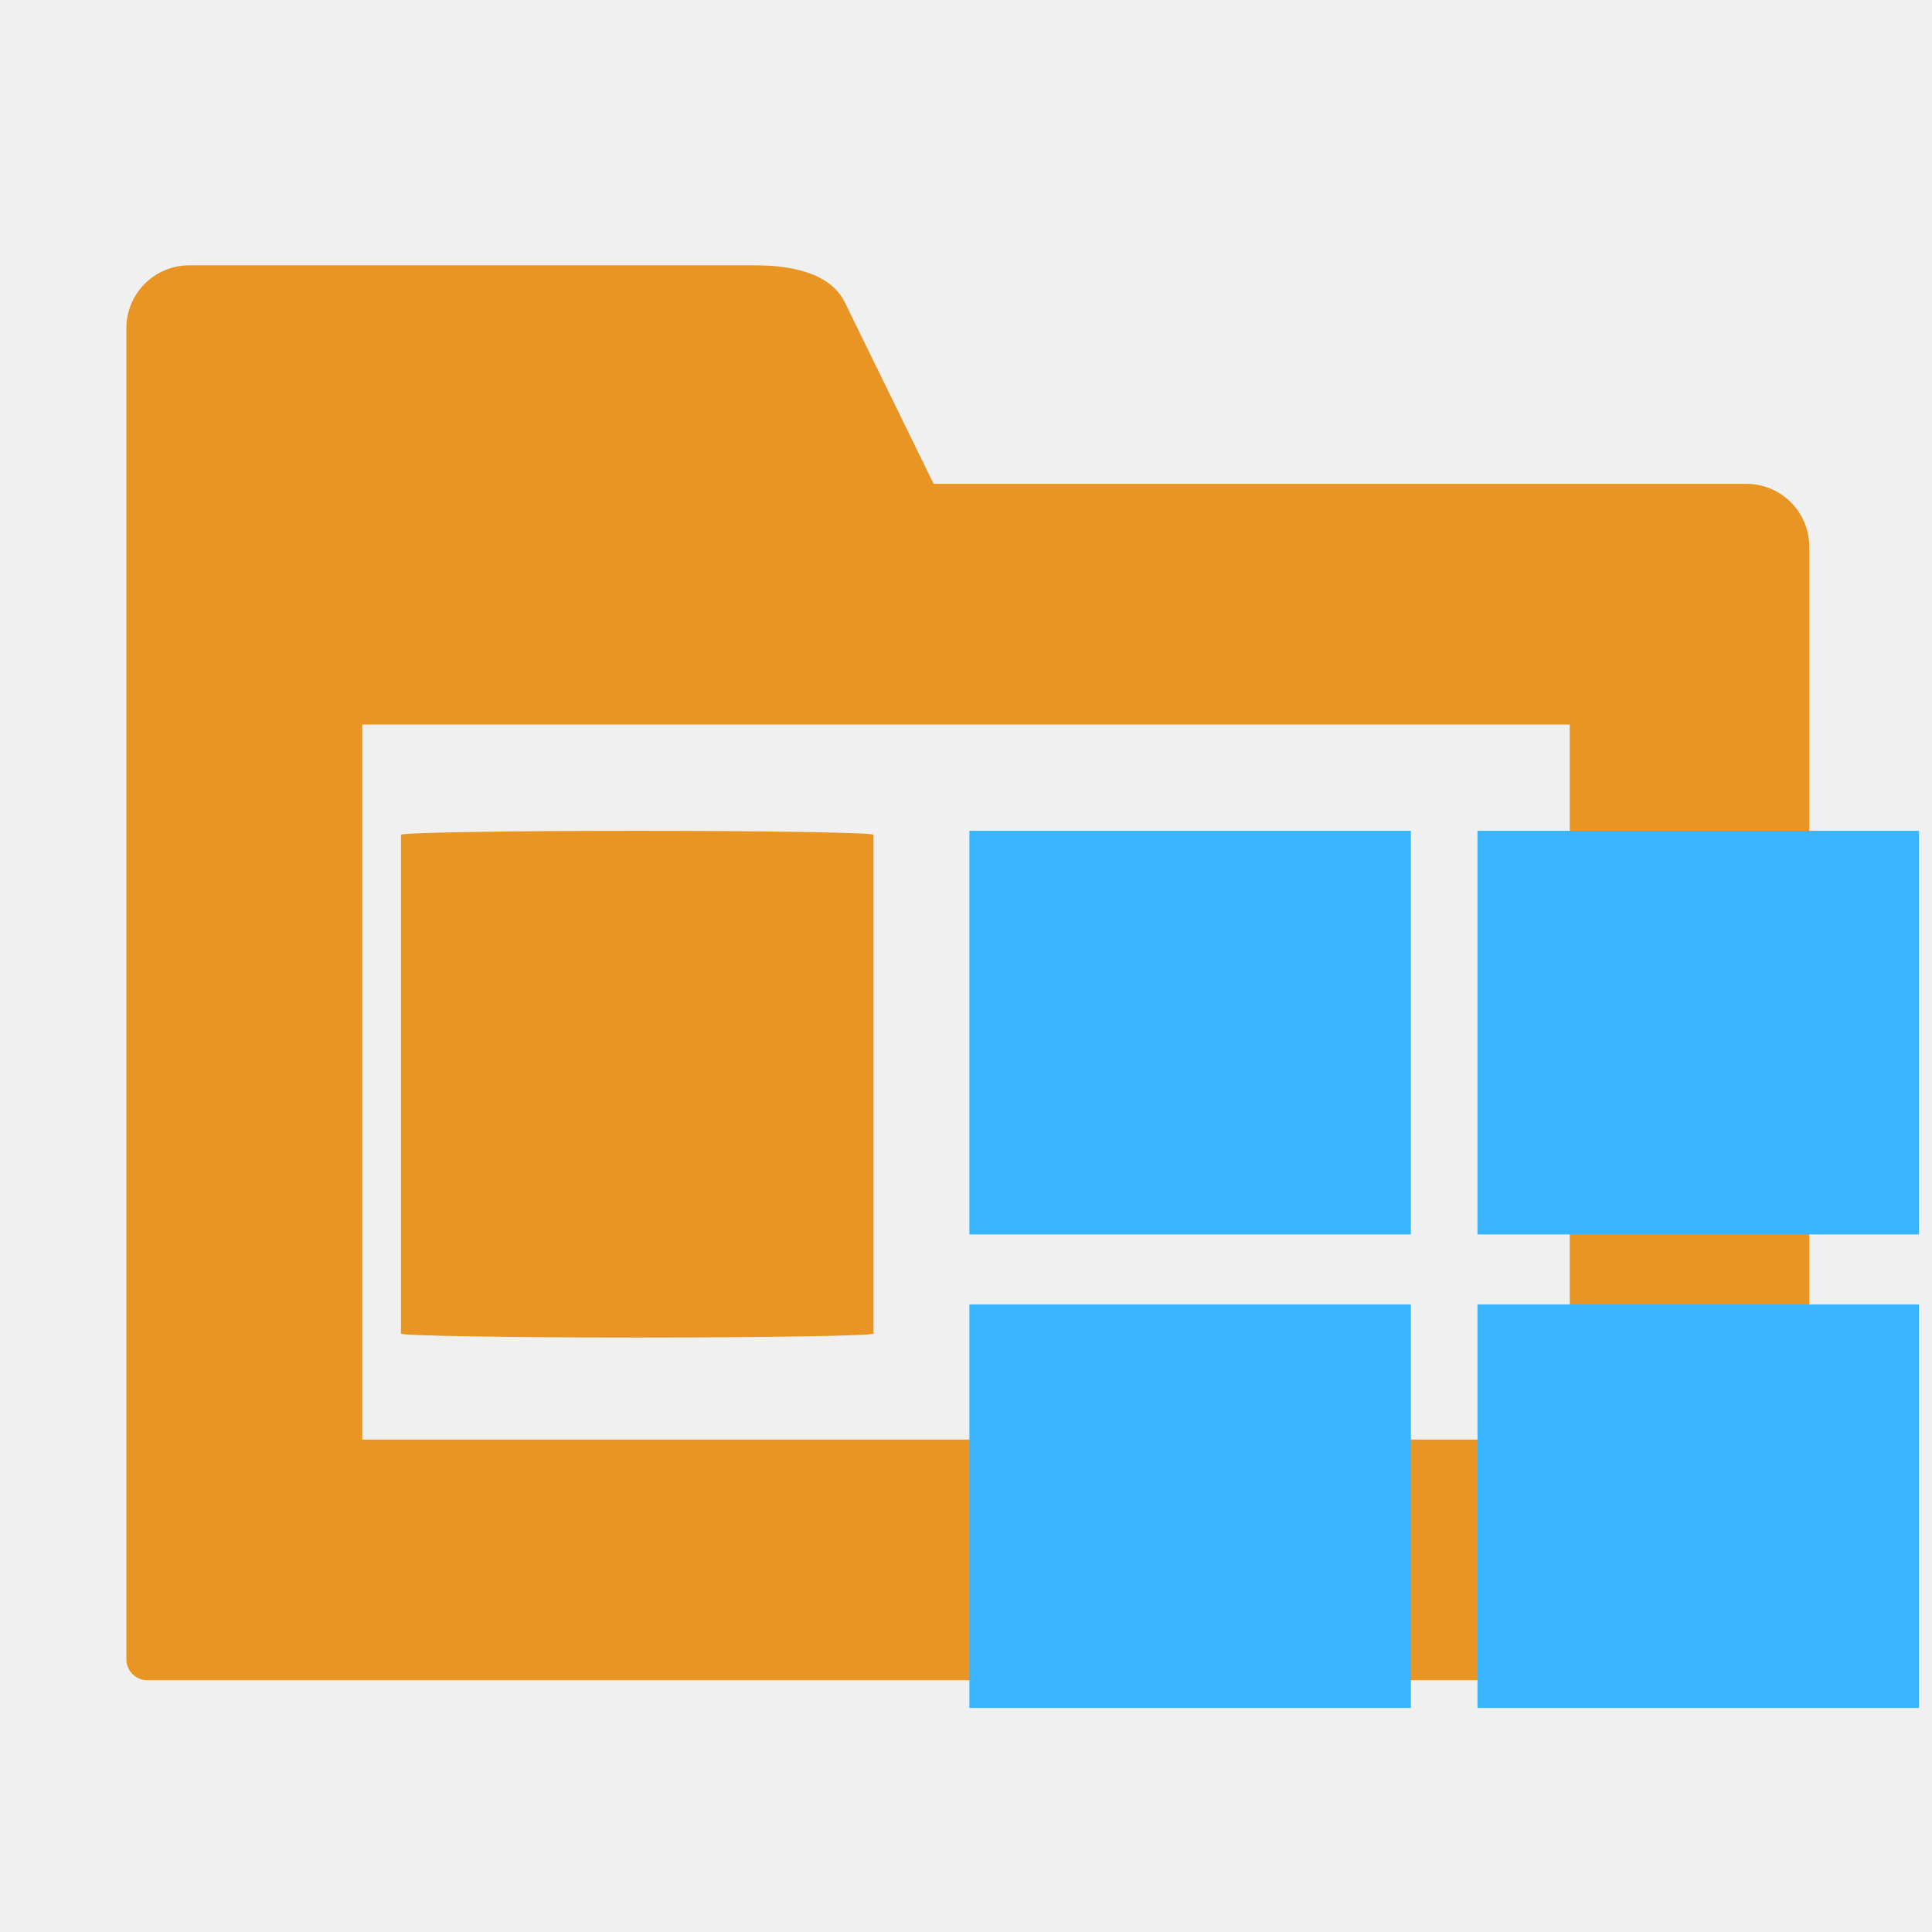
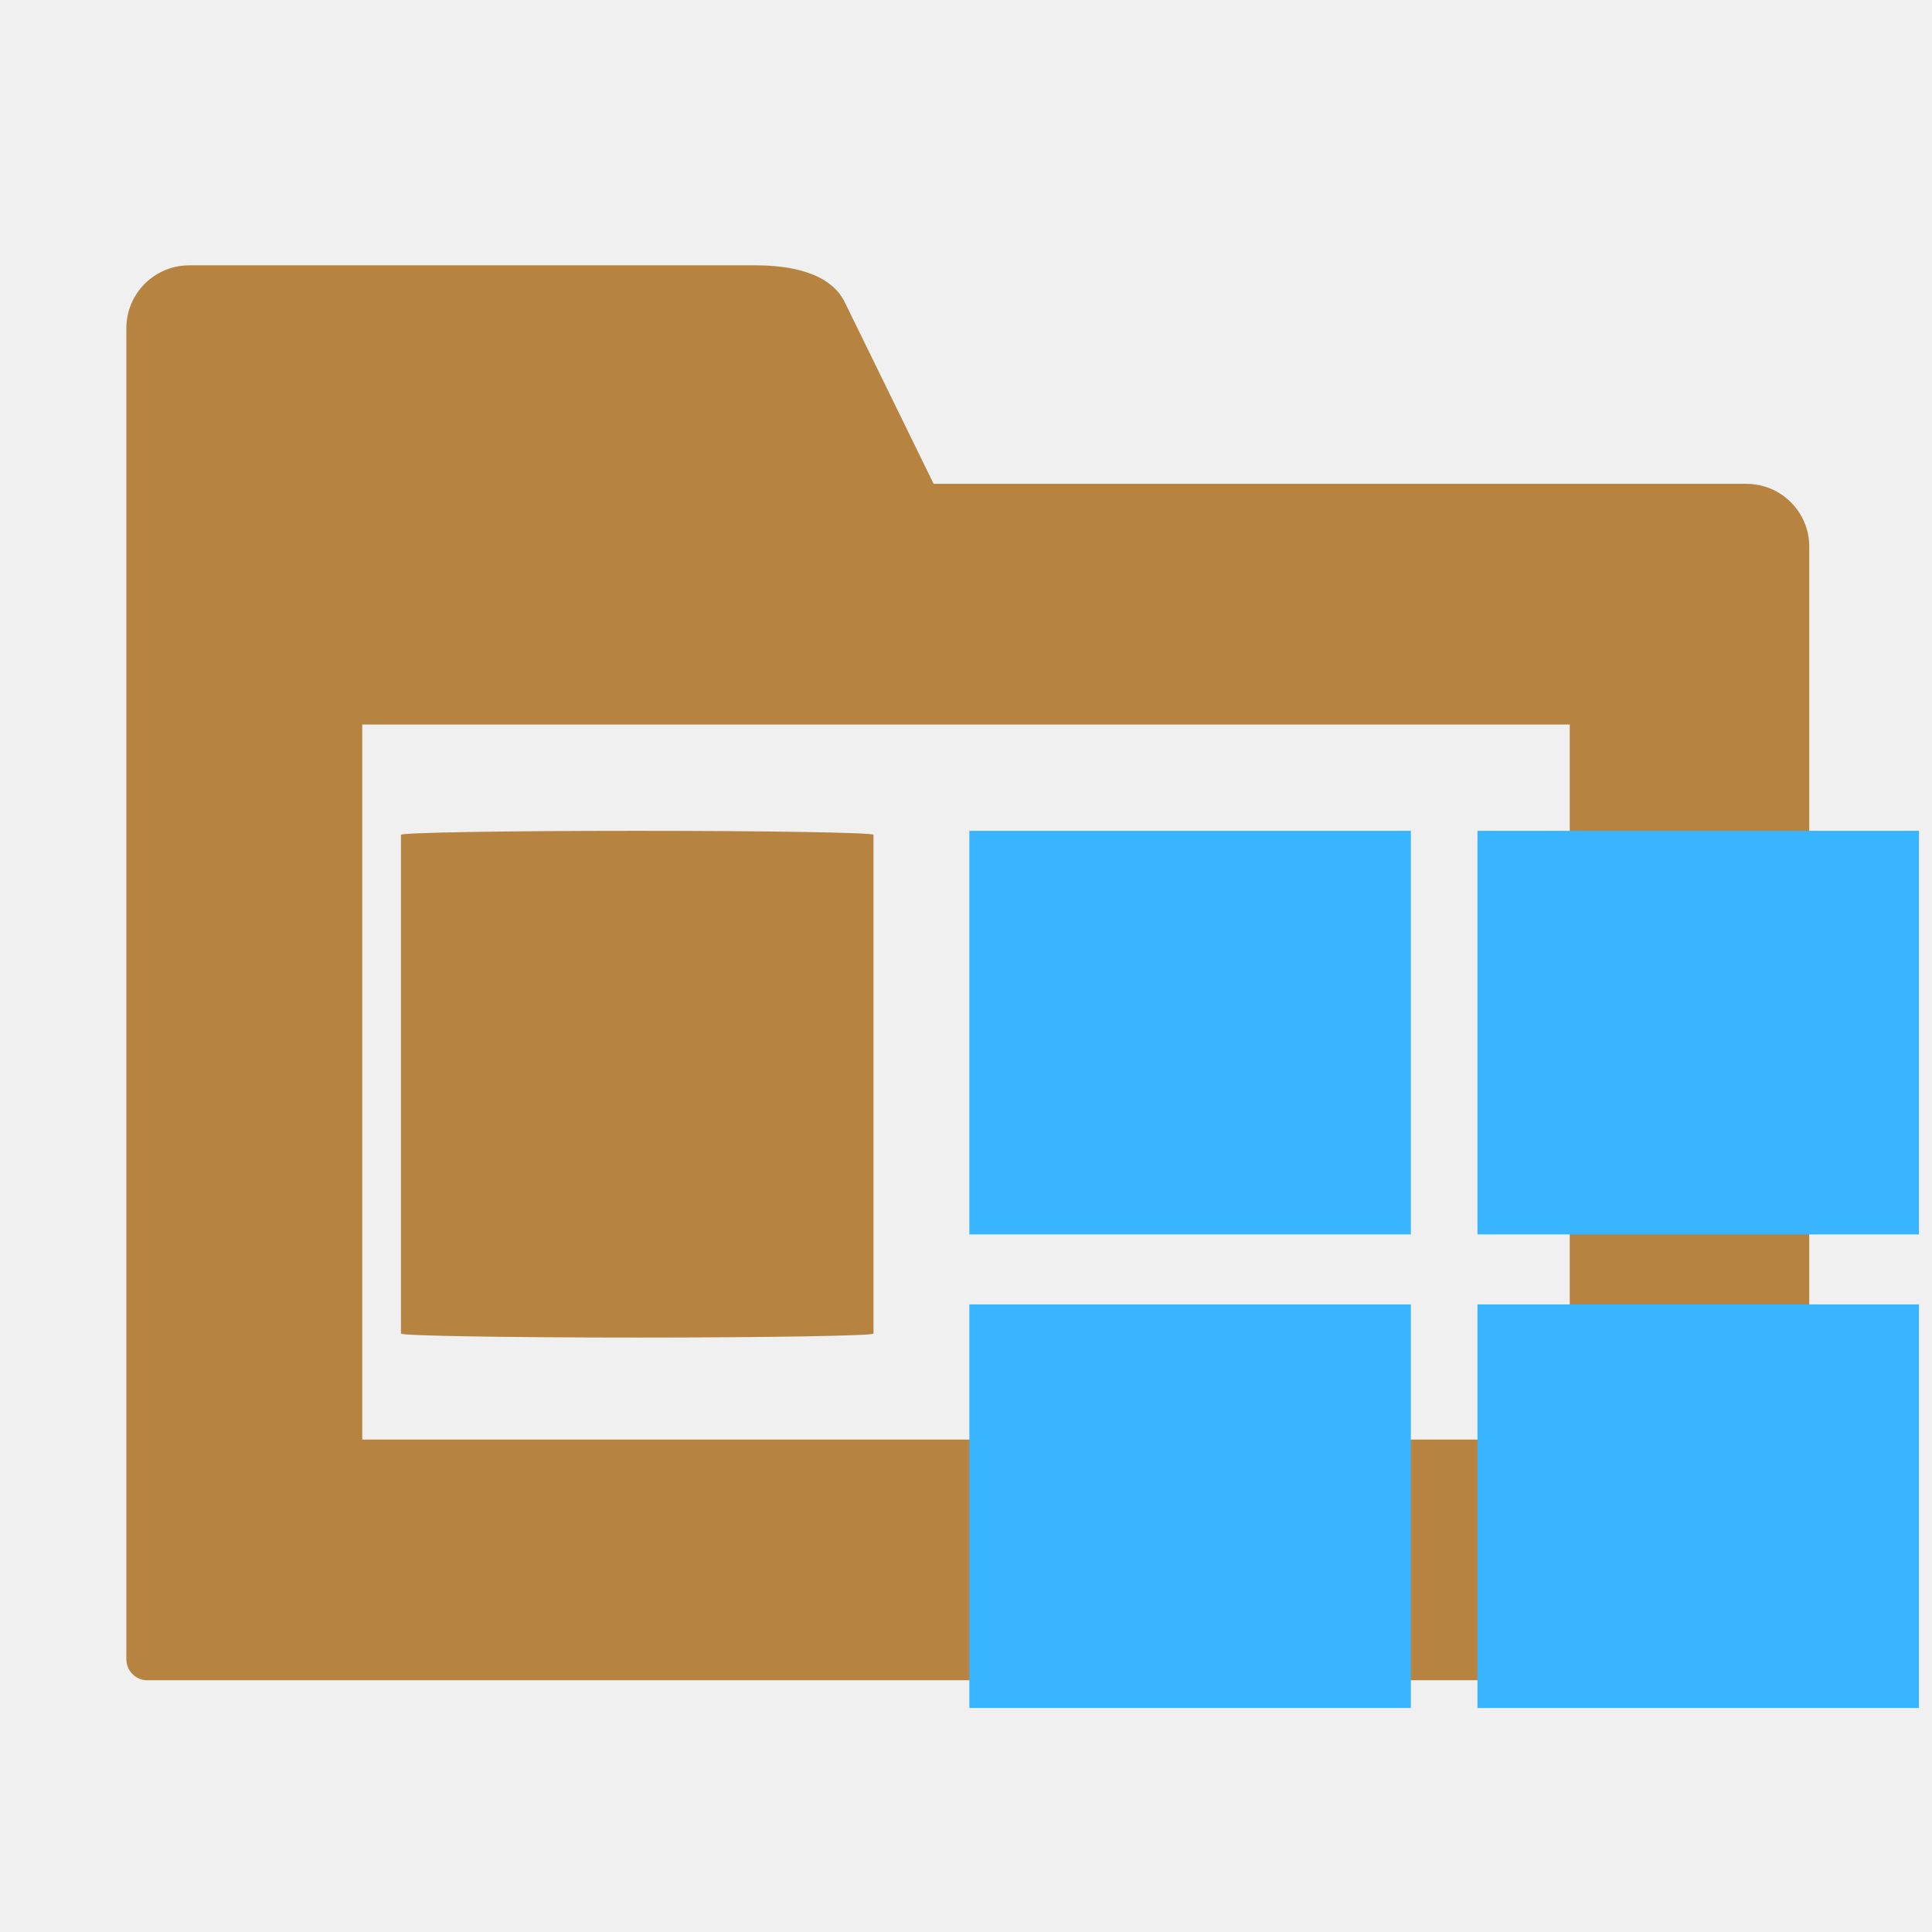
<svg xmlns="http://www.w3.org/2000/svg" viewBox="0 0 32 32" fill="#ffffff" version="1.1" id="svg17" width="32" height="32" xml:space="preserve">
  <defs id="defs21">
    <linearGradient id="linearGradient11654" x1="48" x2="48" y1="24" y2="78" gradientUnits="userSpaceOnUse" gradientTransform="matrix(0.3470539,0,0,0.34705,-1.268764,-0.6619001)">
      <stop offset="0" stop-color="#fff" stop-opacity="0" id="stop6-4" />
      <stop offset="1" stop-color="#ffd75e" stop-opacity=".3" id="stop8-0" />
    </linearGradient>
  </defs>
  <linearGradient id="a" x1="48" x2="48" y1="24" y2="78" gradientUnits="userSpaceOnUse" gradientTransform="matrix(0.3470539,0,0,0.34705,-1.268764,-0.6619001)">
    <stop offset="0" stop-color="#fff" stop-opacity="0" id="stop6" />
    <stop offset="1" stop-color="#ffd75e" stop-opacity=".3" id="stop8" />
  </linearGradient>
  <g id="layer1">
-     <rect style="opacity:1;fill:#e99523;fill-opacity:1;stroke-width:1.501;stroke-linecap:square;stop-color:#000000" id="rect15734" width="7.827" height="8.393" x="6.641" y="13.761" rx="11.857" ry="0.066" />
-     <path id="path2" style="fill:#e99523;fill-opacity:1;stroke-width:0.347" d="m 3.134,4.395 c -0.575,0 -1.041,0.466 -1.041,1.041 V 27.482 c 0,0.192 0.154,0.348 0.346,0.348 H 29.619 c 0.192,0 0.348,-0.156 0.348,-0.348 V 9.055 c 0,-0.575 -0.466,-1.041 -1.041,-1.041 H 15.464 L 13.991,5.004 C 13.748,4.508 13.071,4.395 12.518,4.395 Z M 26,12 V 23.844 H 6 V 12 Z" />
+     <rect style="opacity:1;fill:#b68340;fill-opacity:1;stroke-width:1.501;stroke-linecap:square;stop-color:#000000" id="rect15734" width="7.827" height="8.393" x="6.641" y="13.761" rx="11.857" ry="0.066" />
+     <path id="path2" style="fill:#b68340;fill-opacity:1;stroke-width:0.347" d="m 3.134,4.395 c -0.575,0 -1.041,0.466 -1.041,1.041 V 27.482 c 0,0.192 0.154,0.348 0.346,0.348 H 29.619 c 0.192,0 0.348,-0.156 0.348,-0.348 V 9.055 c 0,-0.575 -0.466,-1.041 -1.041,-1.041 H 15.464 L 13.991,5.004 C 13.748,4.508 13.071,4.395 12.518,4.395 Z M 26,12 V 23.844 H 6 V 12 Z" />
  </g>
  <g id="layer2">
    <path id="rect496" style="fill:#39b4ff;stroke:#000000;stroke-width:0;stroke-linecap:square;stop-color:#000000" d="m 16.056,13.761 h 7.312 v 6.685 h -7.312 z" />
    <path id="rect496-2" style="fill:#39b4ff;stroke:#000000;stroke-width:0;stroke-linecap:square;stop-color:#000000" d="m 24.472,13.761 h 7.312 v 6.685 h -7.312 z" />
    <path id="rect496-5-1" style="fill:#39b4ff;stroke:#000000;stroke-width:0;stroke-linecap:square;stop-color:#000000" d="m 16.056,21.605 h 7.312 v 6.685 h -7.312 z" />
    <path id="rect496-2-4-3" style="fill:#39b4ff;stroke:#000000;stroke-width:0;stroke-linecap:square;stop-color:#000000" d="m 24.472,21.605 h 7.312 v 6.685 h -7.312 z" />
  </g>
</svg>
